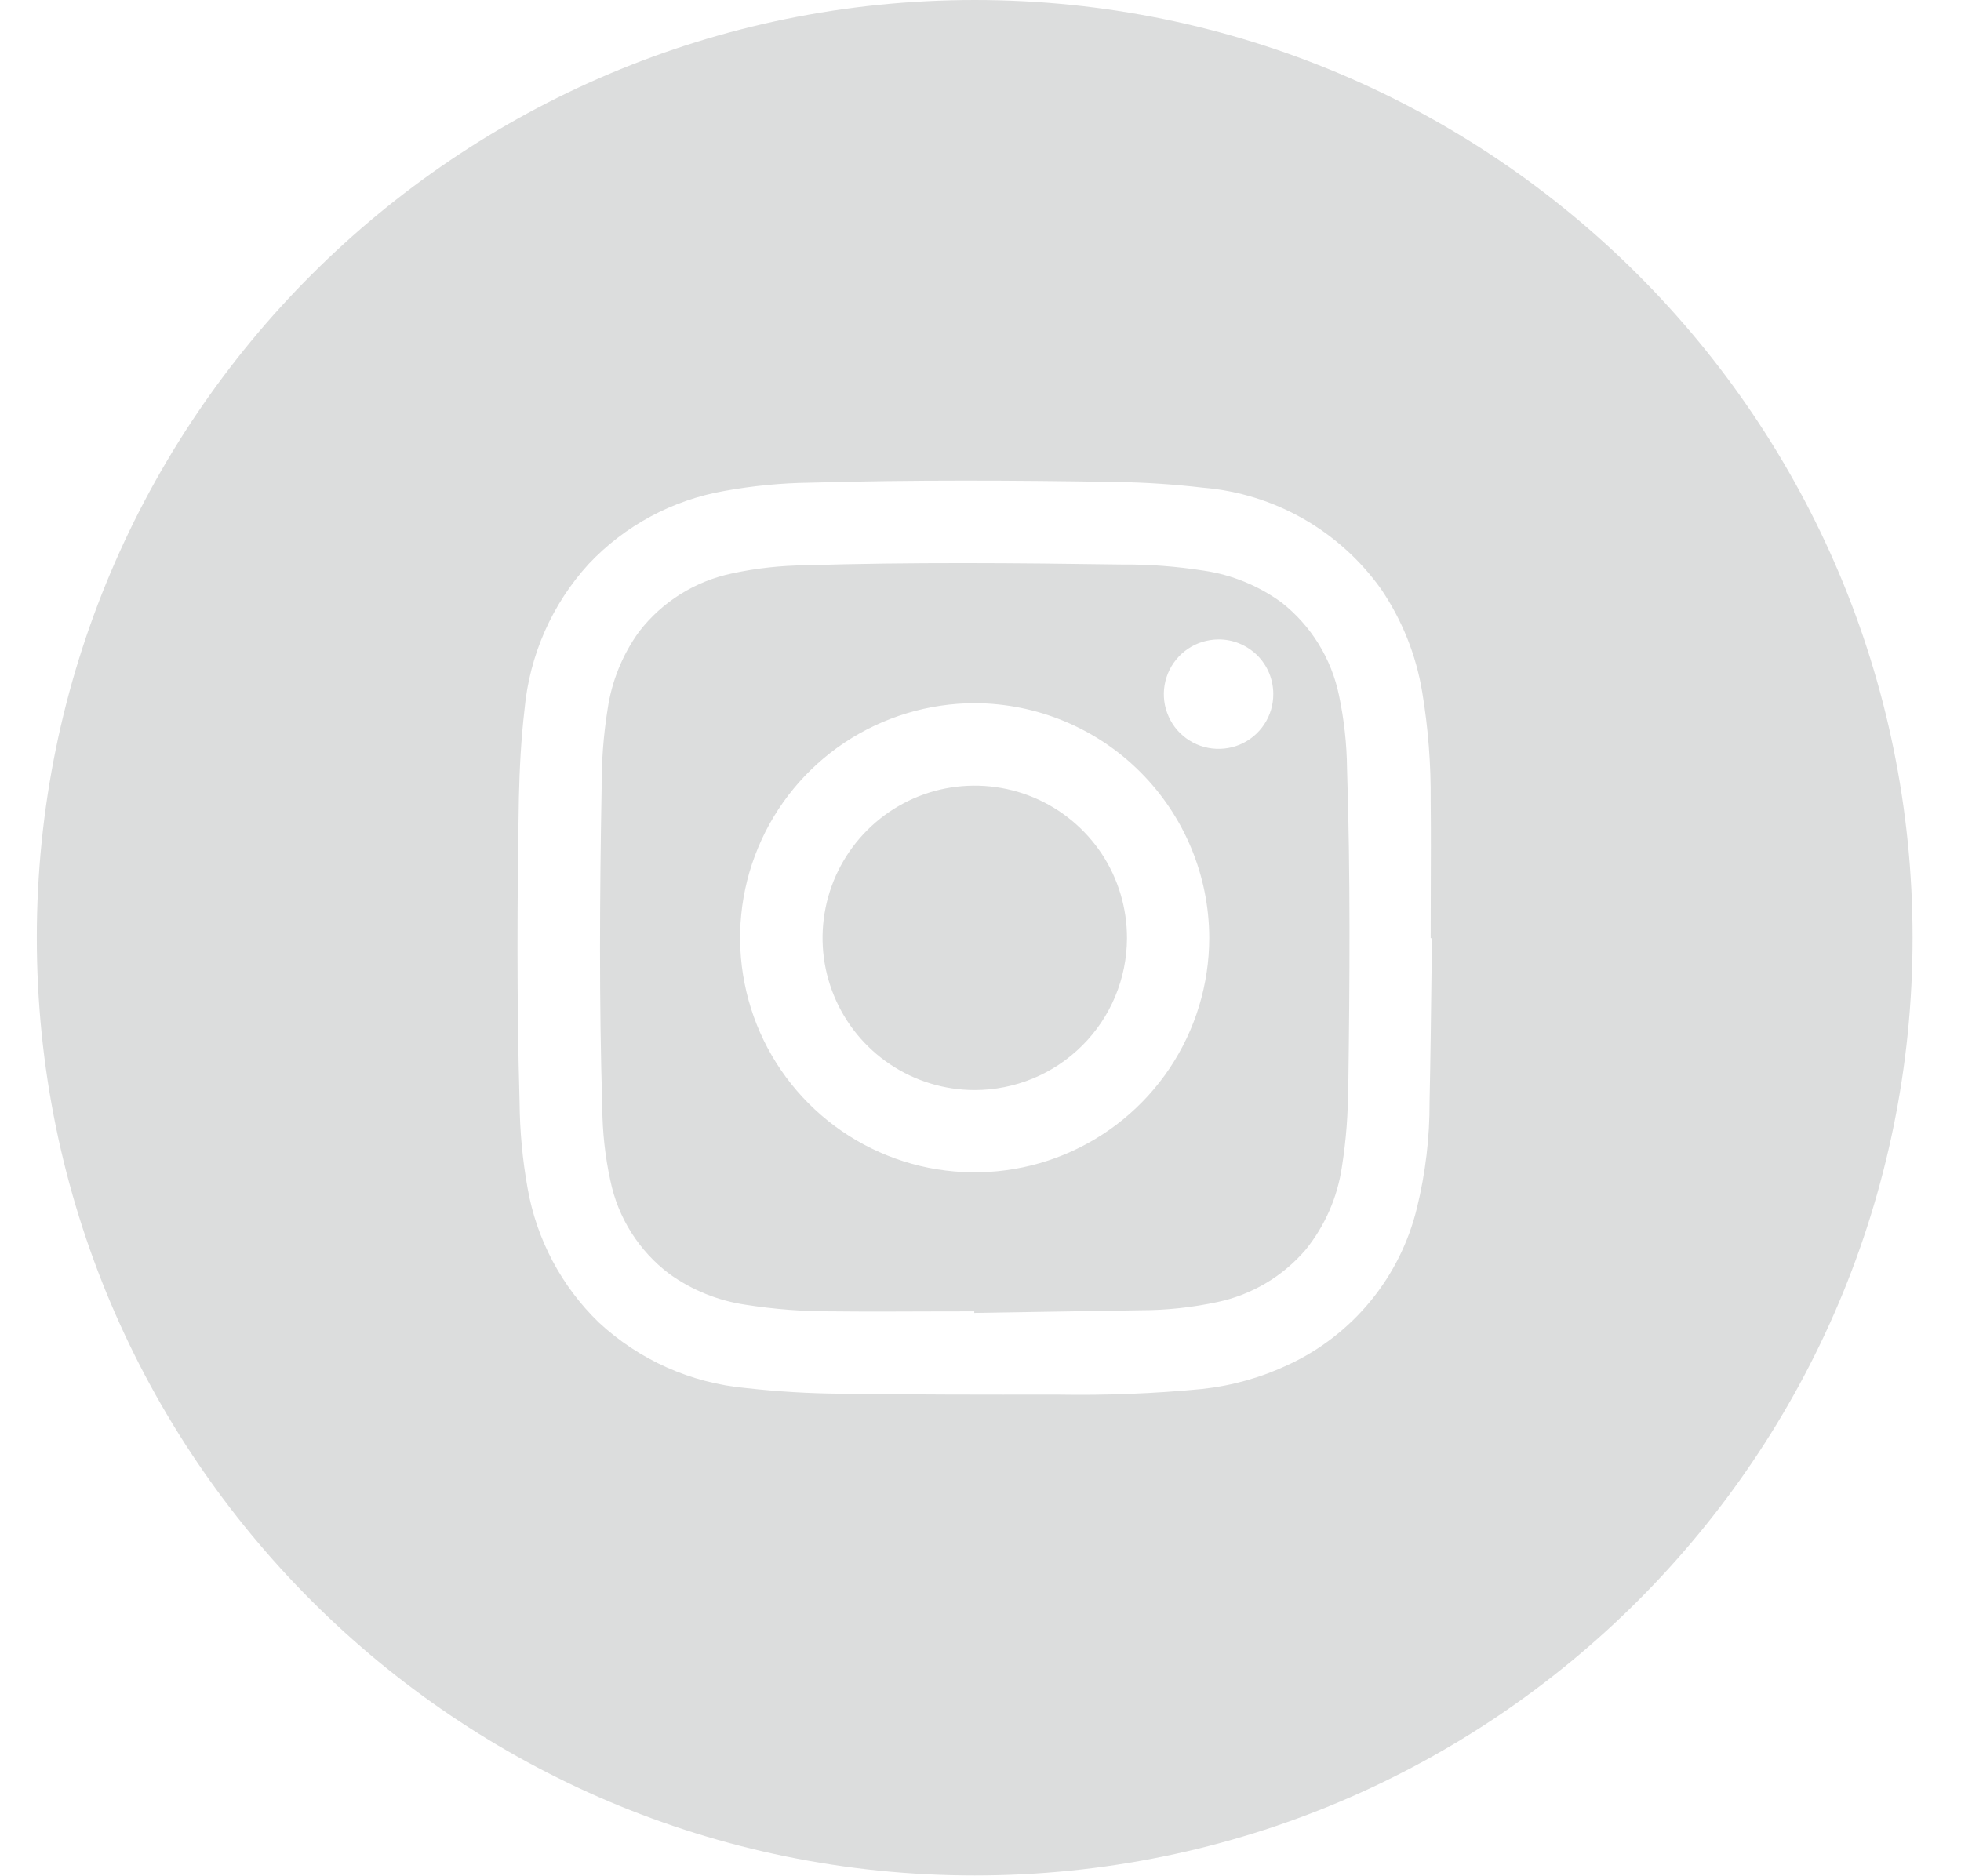
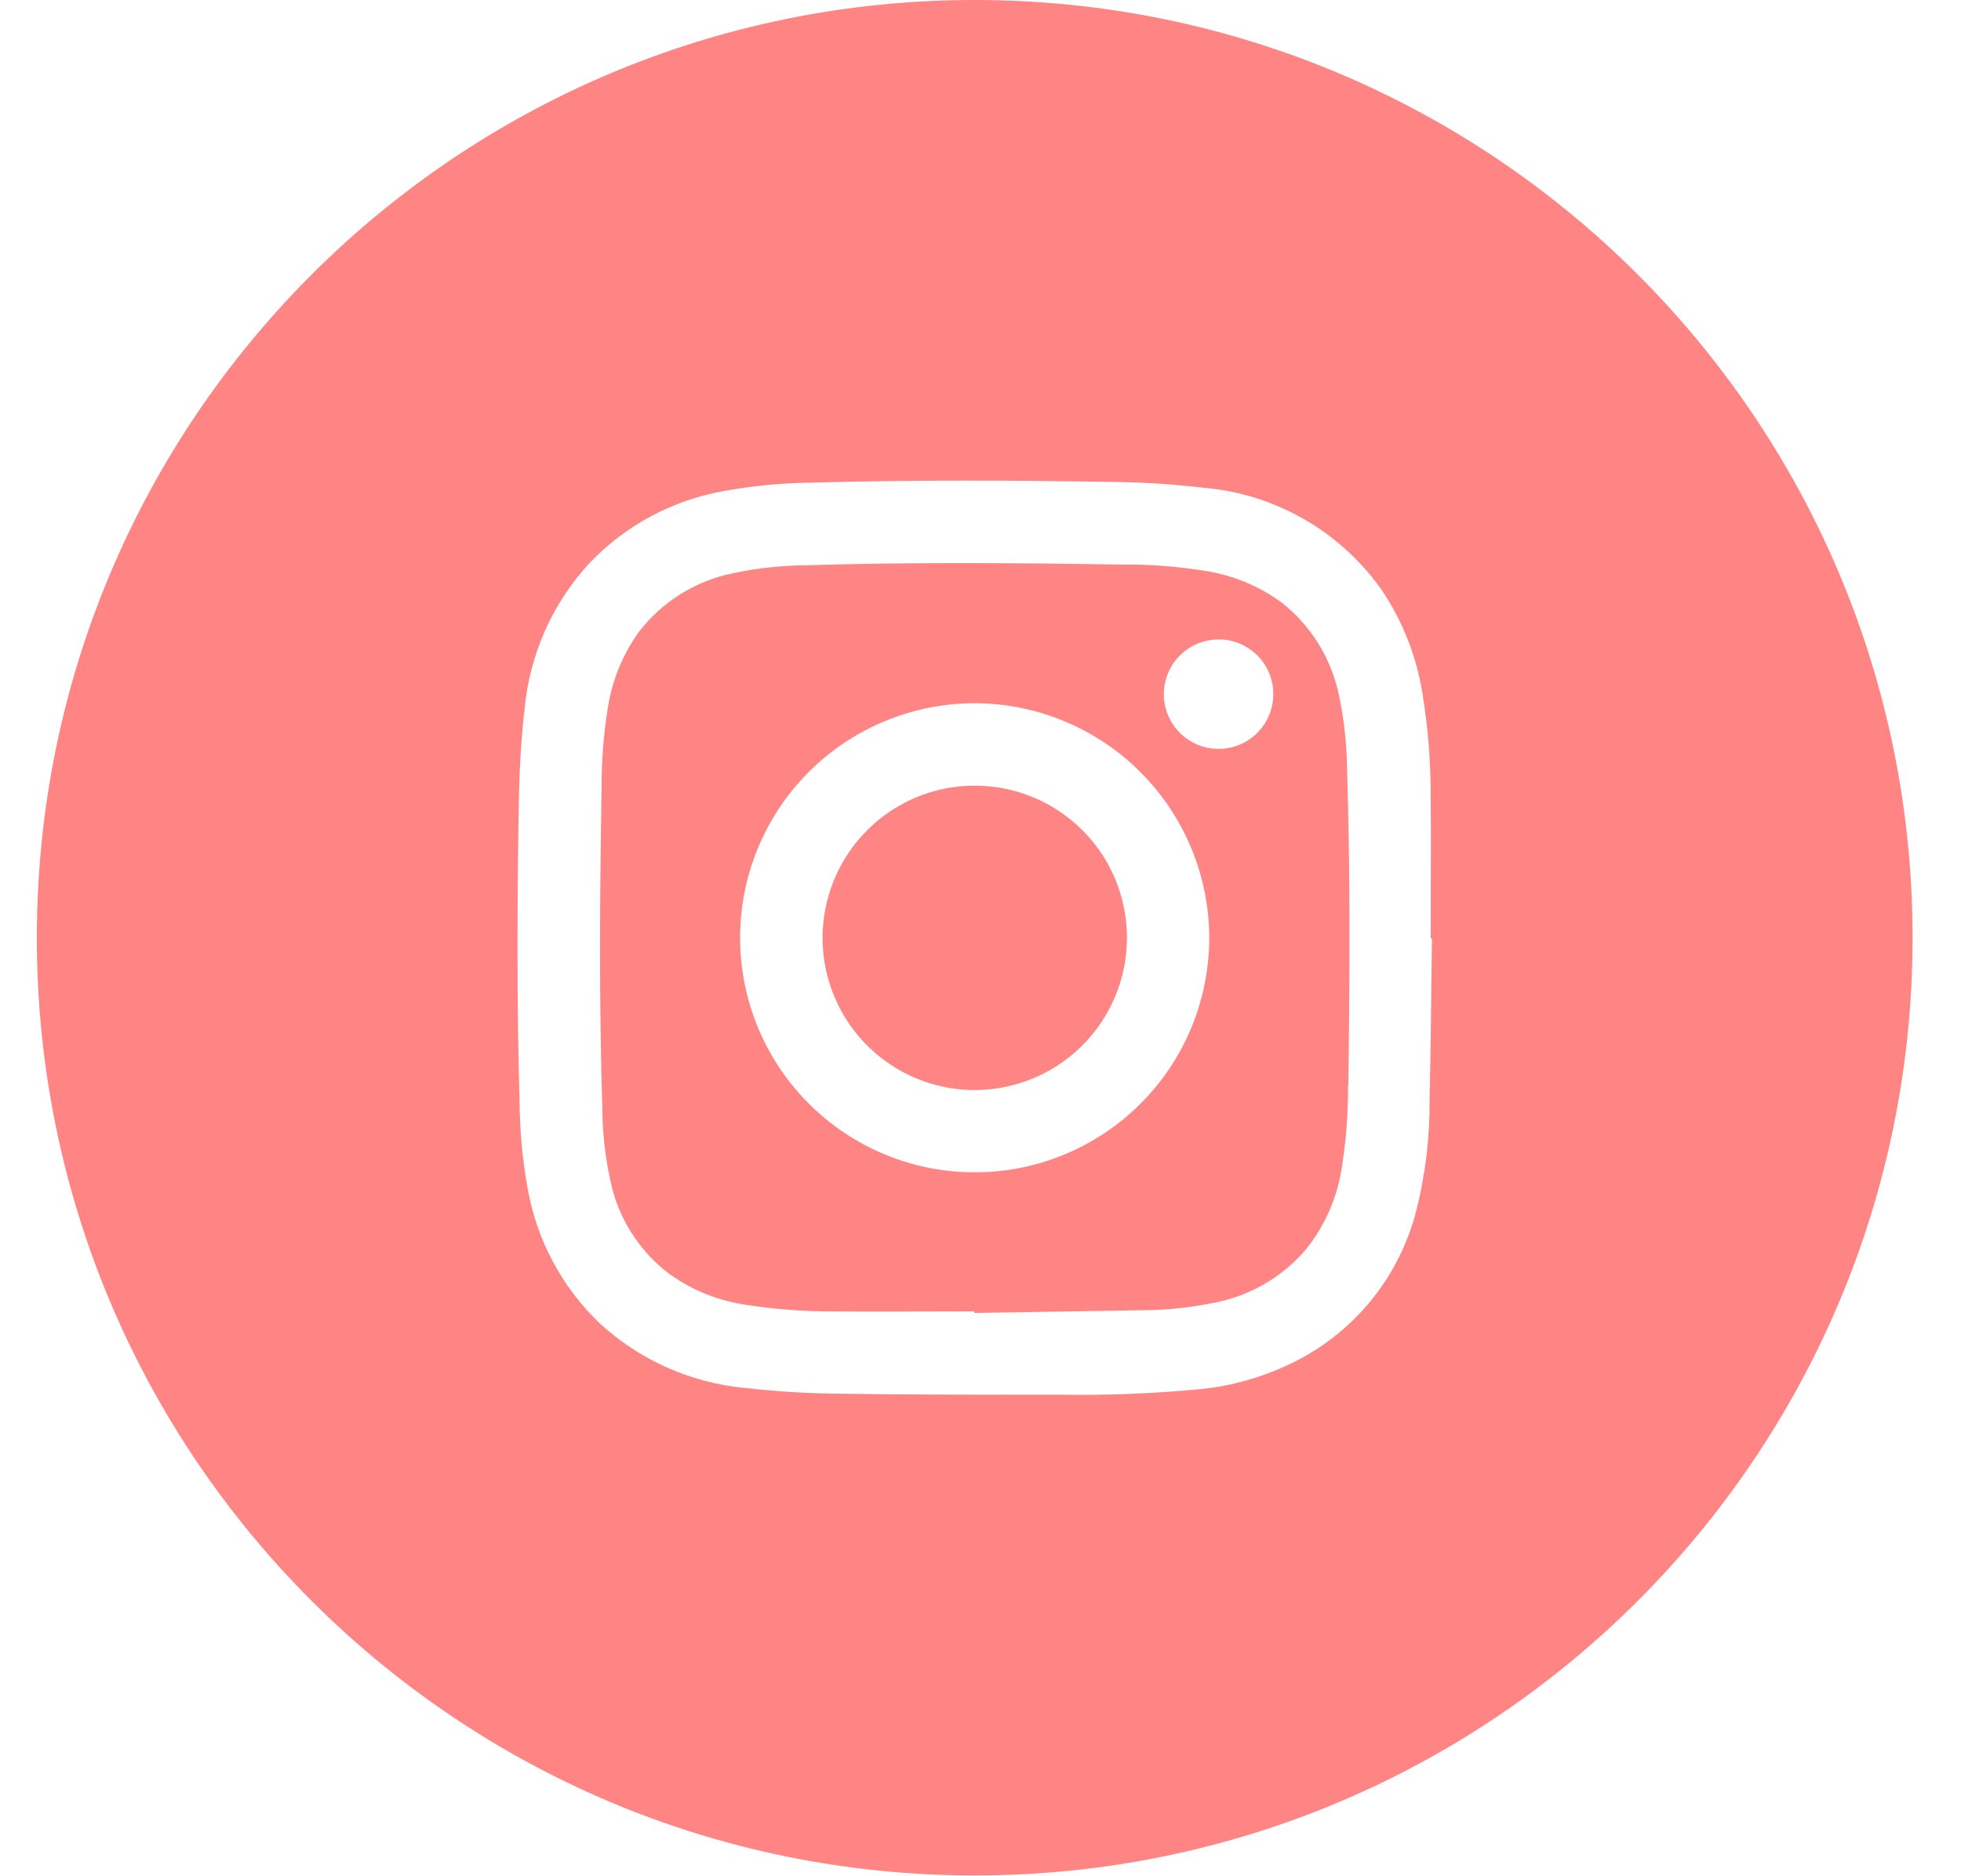
<svg xmlns="http://www.w3.org/2000/svg" width="23" height="22" viewBox="0 0 23 22" fill="none">
-   <path fill-rule="evenodd" clip-rule="evenodd" d="M22.432 11C22.432 17.075 17.507 22 11.432 22C5.357 22 0.432 17.075 0.432 11C0.432 4.925 5.357 3.05176e-05 11.432 3.05176e-05C17.507 3.05176e-05 22.432 4.925 22.432 11ZM16.781 10.468V10.468V10.469C16.78 10.647 16.78 10.824 16.78 11.002C16.785 11.004 16.79 11.007 16.795 11.011L16.79 11.395L16.79 11.396C16.784 11.905 16.778 12.415 16.767 12.924C16.769 13.344 16.719 13.762 16.619 14.17C16.522 14.57 16.336 14.944 16.075 15.262C15.814 15.58 15.484 15.836 15.111 16.009C14.793 16.159 14.453 16.255 14.104 16.293C13.538 16.348 12.97 16.37 12.401 16.36C11.552 16.361 10.703 16.361 9.854 16.349C9.486 16.346 9.118 16.324 8.752 16.283C8.106 16.225 7.497 15.954 7.022 15.512C6.585 15.089 6.293 14.538 6.188 13.938C6.128 13.605 6.097 13.268 6.094 12.93C6.06 11.737 6.066 10.544 6.086 9.352C6.094 9.009 6.112 8.665 6.152 8.323C6.21 7.687 6.474 7.086 6.906 6.614C7.33 6.165 7.888 5.865 8.497 5.759C8.829 5.699 9.165 5.666 9.503 5.662C10.703 5.628 11.903 5.634 13.103 5.654C13.439 5.659 13.775 5.682 14.11 5.721C14.523 5.755 14.923 5.879 15.284 6.084C15.644 6.289 15.955 6.57 16.196 6.907C16.444 7.271 16.61 7.685 16.681 8.12C16.751 8.541 16.784 8.968 16.78 9.396C16.784 9.752 16.782 10.11 16.781 10.467V10.467V10.468ZM15.739 13.688C15.789 13.372 15.813 13.054 15.811 12.735L15.814 12.733C15.831 11.495 15.839 10.255 15.799 9.012C15.796 8.725 15.764 8.439 15.705 8.158C15.616 7.724 15.376 7.337 15.028 7.065C14.759 6.87 14.447 6.742 14.119 6.694C13.8 6.644 13.479 6.619 13.156 6.622C11.92 6.604 10.684 6.593 9.448 6.631C9.159 6.634 8.871 6.665 8.589 6.726C8.154 6.816 7.765 7.059 7.494 7.412C7.301 7.679 7.175 7.99 7.127 8.316C7.077 8.627 7.054 8.942 7.056 9.258C7.034 10.504 7.026 11.747 7.064 12.991C7.066 13.278 7.097 13.565 7.158 13.845C7.247 14.284 7.494 14.675 7.851 14.944C8.117 15.135 8.424 15.259 8.748 15.306C9.085 15.359 9.427 15.385 9.769 15.383C10.136 15.387 10.505 15.386 10.873 15.384H10.873H10.873L10.874 15.384C11.058 15.383 11.243 15.383 11.427 15.383V15.402L11.447 15.401C12.091 15.391 12.737 15.381 13.382 15.37C13.684 15.37 13.984 15.337 14.279 15.274C14.681 15.189 15.044 14.974 15.312 14.662C15.539 14.382 15.687 14.045 15.739 13.688ZM11.435 8.249C10.891 8.249 10.359 8.41 9.906 8.711C9.453 9.013 9.1 9.442 8.891 9.945C8.682 10.447 8.627 11.001 8.733 11.535C8.838 12.068 9.1 12.559 9.484 12.944C9.868 13.329 10.358 13.592 10.892 13.699C11.426 13.805 11.979 13.752 12.482 13.544C12.985 13.336 13.415 12.984 13.718 12.532C14.021 12.079 14.182 11.548 14.183 11.004C14.182 10.274 13.892 9.575 13.377 9.059C12.863 8.543 12.164 8.252 11.435 8.249ZM11.429 12.787C11.076 12.786 10.731 12.681 10.438 12.484C10.144 12.287 9.916 12.007 9.782 11.681C9.647 11.354 9.613 10.995 9.683 10.649C9.753 10.302 9.924 9.985 10.174 9.736C10.425 9.486 10.743 9.317 11.09 9.249C11.436 9.182 11.795 9.218 12.121 9.354C12.447 9.49 12.725 9.72 12.921 10.014C13.116 10.309 13.219 10.654 13.218 11.008C13.216 11.48 13.027 11.934 12.691 12.267C12.356 12.601 11.902 12.787 11.429 12.787ZM13.933 7.611C14.038 7.54 14.162 7.502 14.289 7.501C14.373 7.5 14.457 7.516 14.535 7.548C14.613 7.58 14.684 7.627 14.745 7.686C14.805 7.746 14.852 7.816 14.885 7.894C14.917 7.972 14.934 8.056 14.934 8.14C14.935 8.267 14.898 8.391 14.828 8.497C14.758 8.603 14.658 8.686 14.541 8.735C14.424 8.784 14.294 8.797 14.17 8.773C14.045 8.749 13.931 8.688 13.84 8.599C13.75 8.51 13.689 8.395 13.663 8.271C13.638 8.147 13.65 8.018 13.698 7.9C13.746 7.783 13.828 7.682 13.933 7.611Z" fill="#dcdddd" />
+   <path fill-rule="evenodd" clip-rule="evenodd" d="M22.432 11C22.432 17.075 17.507 22 11.432 22C5.357 22 0.432 17.075 0.432 11C0.432 4.925 5.357 3.05176e-05 11.432 3.05176e-05C17.507 3.05176e-05 22.432 4.925 22.432 11ZM16.781 10.468V10.468V10.469C16.78 10.647 16.78 10.824 16.78 11.002C16.785 11.004 16.79 11.007 16.795 11.011L16.79 11.395L16.79 11.396C16.784 11.905 16.778 12.415 16.767 12.924C16.769 13.344 16.719 13.762 16.619 14.17C16.522 14.57 16.336 14.944 16.075 15.262C15.814 15.58 15.484 15.836 15.111 16.009C14.793 16.159 14.453 16.255 14.104 16.293C13.538 16.348 12.97 16.37 12.401 16.36C11.552 16.361 10.703 16.361 9.854 16.349C9.486 16.346 9.118 16.324 8.752 16.283C8.106 16.225 7.497 15.954 7.022 15.512C6.585 15.089 6.293 14.538 6.188 13.938C6.128 13.605 6.097 13.268 6.094 12.93C6.06 11.737 6.066 10.544 6.086 9.352C6.094 9.009 6.112 8.665 6.152 8.323C6.21 7.687 6.474 7.086 6.906 6.614C7.33 6.165 7.888 5.865 8.497 5.759C8.829 5.699 9.165 5.666 9.503 5.662C10.703 5.628 11.903 5.634 13.103 5.654C13.439 5.659 13.775 5.682 14.11 5.721C14.523 5.755 14.923 5.879 15.284 6.084C15.644 6.289 15.955 6.57 16.196 6.907C16.444 7.271 16.61 7.685 16.681 8.12C16.751 8.541 16.784 8.968 16.78 9.396C16.784 9.752 16.782 10.11 16.781 10.467V10.467V10.468ZM15.739 13.688C15.789 13.372 15.813 13.054 15.811 12.735L15.814 12.733C15.831 11.495 15.839 10.255 15.799 9.012C15.796 8.725 15.764 8.439 15.705 8.158C15.616 7.724 15.376 7.337 15.028 7.065C14.759 6.87 14.447 6.742 14.119 6.694C13.8 6.644 13.479 6.619 13.156 6.622C11.92 6.604 10.684 6.593 9.448 6.631C9.159 6.634 8.871 6.665 8.589 6.726C8.154 6.816 7.765 7.059 7.494 7.412C7.301 7.679 7.175 7.99 7.127 8.316C7.077 8.627 7.054 8.942 7.056 9.258C7.034 10.504 7.026 11.747 7.064 12.991C7.066 13.278 7.097 13.565 7.158 13.845C7.247 14.284 7.494 14.675 7.851 14.944C8.117 15.135 8.424 15.259 8.748 15.306C9.085 15.359 9.427 15.385 9.769 15.383C10.136 15.387 10.505 15.386 10.873 15.384H10.873H10.873L10.874 15.384C11.058 15.383 11.243 15.383 11.427 15.383V15.402L11.447 15.401C12.091 15.391 12.737 15.381 13.382 15.37C13.684 15.37 13.984 15.337 14.279 15.274C14.681 15.189 15.044 14.974 15.312 14.662C15.539 14.382 15.687 14.045 15.739 13.688ZM11.435 8.249C10.891 8.249 10.359 8.41 9.906 8.711C9.453 9.013 9.1 9.442 8.891 9.945C8.682 10.447 8.627 11.001 8.733 11.535C8.838 12.068 9.1 12.559 9.484 12.944C9.868 13.329 10.358 13.592 10.892 13.699C11.426 13.805 11.979 13.752 12.482 13.544C12.985 13.336 13.415 12.984 13.718 12.532C14.021 12.079 14.182 11.548 14.183 11.004C14.182 10.274 13.892 9.575 13.377 9.059C12.863 8.543 12.164 8.252 11.435 8.249ZM11.429 12.787C11.076 12.786 10.731 12.681 10.438 12.484C10.144 12.287 9.916 12.007 9.782 11.681C9.647 11.354 9.613 10.995 9.683 10.649C9.753 10.302 9.924 9.985 10.174 9.736C10.425 9.486 10.743 9.317 11.09 9.249C11.436 9.182 11.795 9.218 12.121 9.354C12.447 9.49 12.725 9.72 12.921 10.014C13.116 10.309 13.219 10.654 13.218 11.008C13.216 11.48 13.027 11.934 12.691 12.267C12.356 12.601 11.902 12.787 11.429 12.787ZM13.933 7.611C14.038 7.54 14.162 7.502 14.289 7.501C14.373 7.5 14.457 7.516 14.535 7.548C14.613 7.58 14.684 7.627 14.745 7.686C14.805 7.746 14.852 7.816 14.885 7.894C14.917 7.972 14.934 8.056 14.934 8.14C14.935 8.267 14.898 8.391 14.828 8.497C14.758 8.603 14.658 8.686 14.541 8.735C14.424 8.784 14.294 8.797 14.17 8.773C14.045 8.749 13.931 8.688 13.84 8.599C13.75 8.51 13.689 8.395 13.663 8.271C13.638 8.147 13.65 8.018 13.698 7.9C13.746 7.783 13.828 7.682 13.933 7.611Z" fill="#FF8585" />
</svg>
